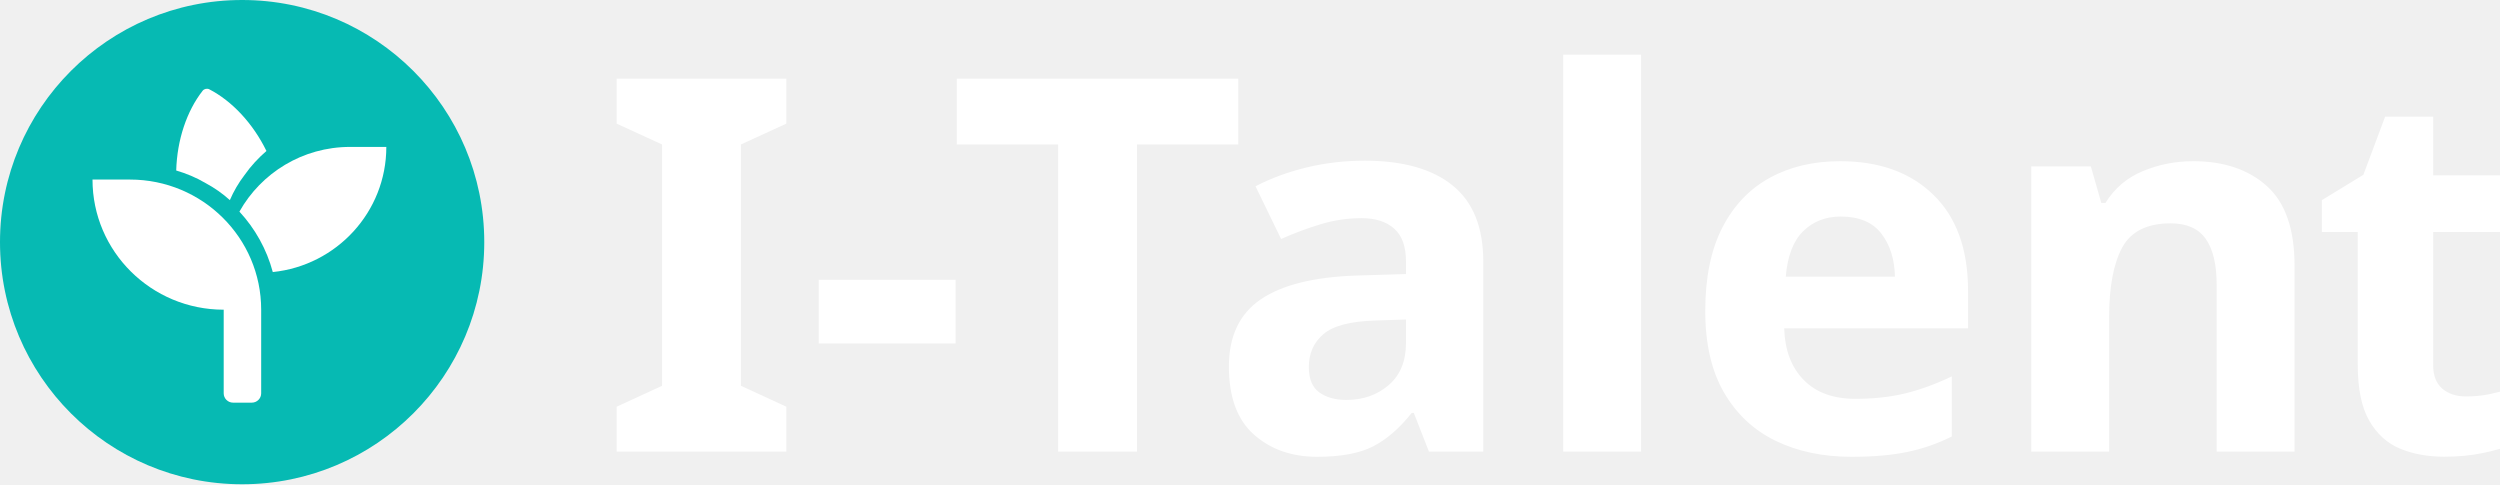
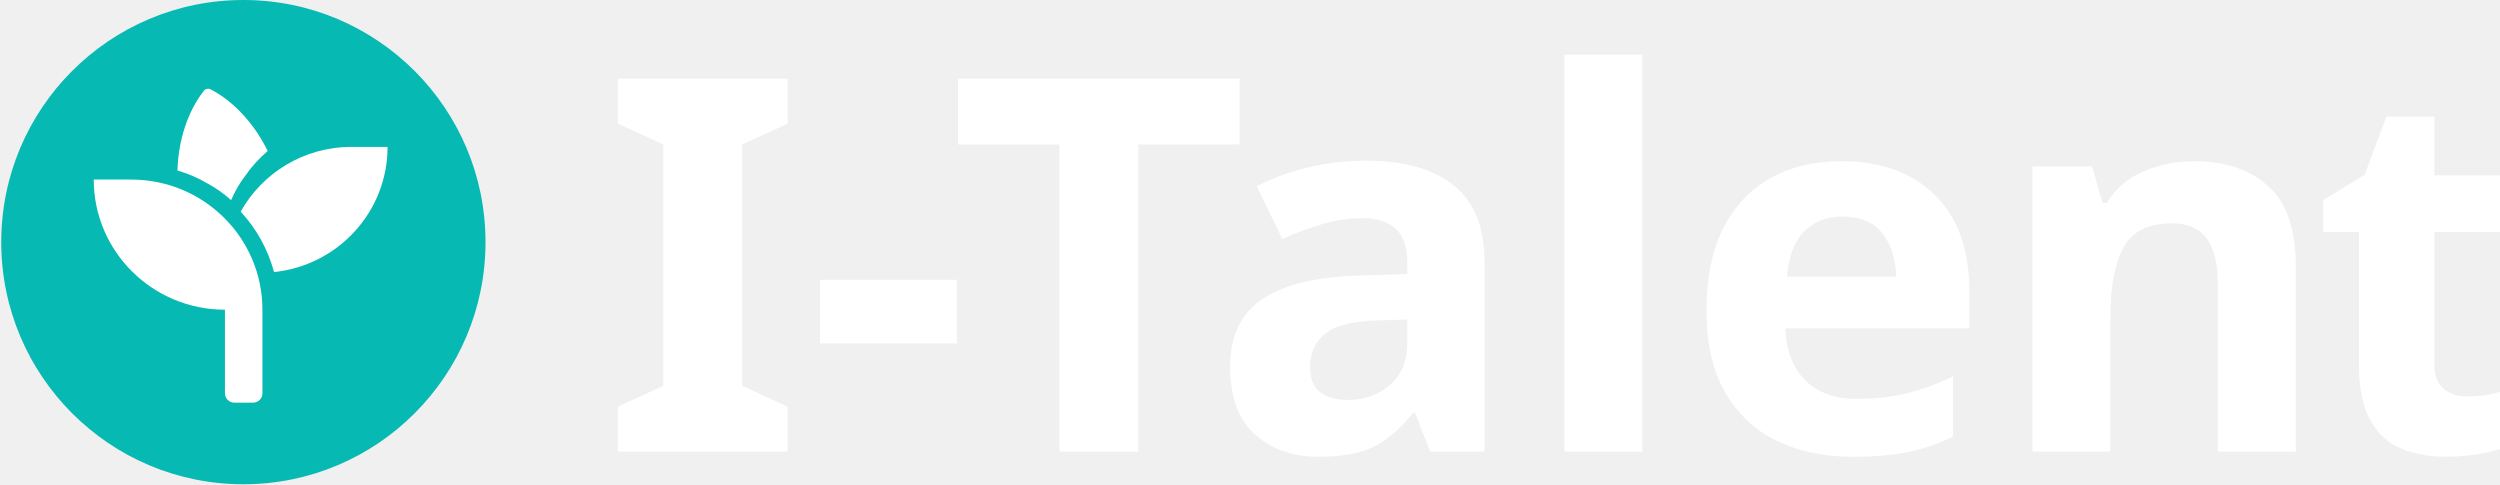
- <svg xmlns="http://www.w3.org/2000/svg" width="459.457" height="89" overflow="hidden" version="1.1" id="svg23" style="overflow:hidden">
+ <svg xmlns="http://www.w3.org/2000/svg" width="459.457" height="89" viewBox="0 0 459 89" overflow="hidden" version="1.1" id="svg23" style="overflow:hidden">
  <defs id="defs5">
    <clipPath id="clip0">
      <path d="M 79,531 H 595 V 734 H 79 Z" id="path2" style="clip-rule:evenodd;fill-rule:evenodd" />
    </clipPath>
  </defs>
  <g clip-path="url(#clip0)" transform="translate(-80,-570)" id="g21">
    <path d="M 80,614.5 C 80,589.923 99.923,570 124.5,570 149.077,570 169,589.923 169,614.5 169,639.077 149.077,659 124.5,659 99.923,659 80,639.077 80,614.5 Z" id="path7" style="fill:#06bab3;fill-rule:evenodd" />
    <path d="M 103.889,603 H 97 c 0,13.208 10.796,23.917 24.111,23.917 v 15.375 c 0,0.939 0.775,1.708 1.722,1.708 h 3.445 c 0.947,0 1.722,-0.769 1.722,-1.708 V 626.917 C 128,613.709 117.204,603 103.889,603 Z" id="path9" style="fill:#ffffff;fill-rule:evenodd" />
    <path d="m 144.346,597 c -8.754,0 -16.364,4.8 -20.346,11.892 2.88,3.118 5.011,6.906 6.134,11.108 C 141.851,618.792 151,608.965 151,597 Z" id="path11" style="fill:#ffffff;fill-rule:evenodd" />
    <path d="m 122.244,606.779 c 0.709,-1.646 1.606,-3.18 2.675,-4.578 1.212,-1.735 2.6,-3.199 4.049,-4.453 -2.463,-5.043 -6.293,-9.16 -10.513,-11.342 -0.386,-0.2 -0.935,-0.081 -1.204,0.261 -2.934,3.733 -4.713,9.063 -4.866,14.669 1.811,0.533 3.647,1.276 5.435,2.332 1.604,0.86 3.09,1.904 4.424,3.111 z" id="path13" style="fill:#ffffff;fill-rule:evenodd" />
    <text font-weight="700" font-size="96" transform="translate(190.249,653)" id="text19" style="font-weight:700;font-size:96px;font-family:Raleway, Raleway_MSFontService, sans-serif;fill:#ffffff">I-<tspan x="63.667" y="0" id="tspan15">Talen</tspan>
      <tspan font-size="93" x="314.333" y="0" id="tspan17" style="font-size:93px">t</tspan>
    </text>
  </g>
</svg>
